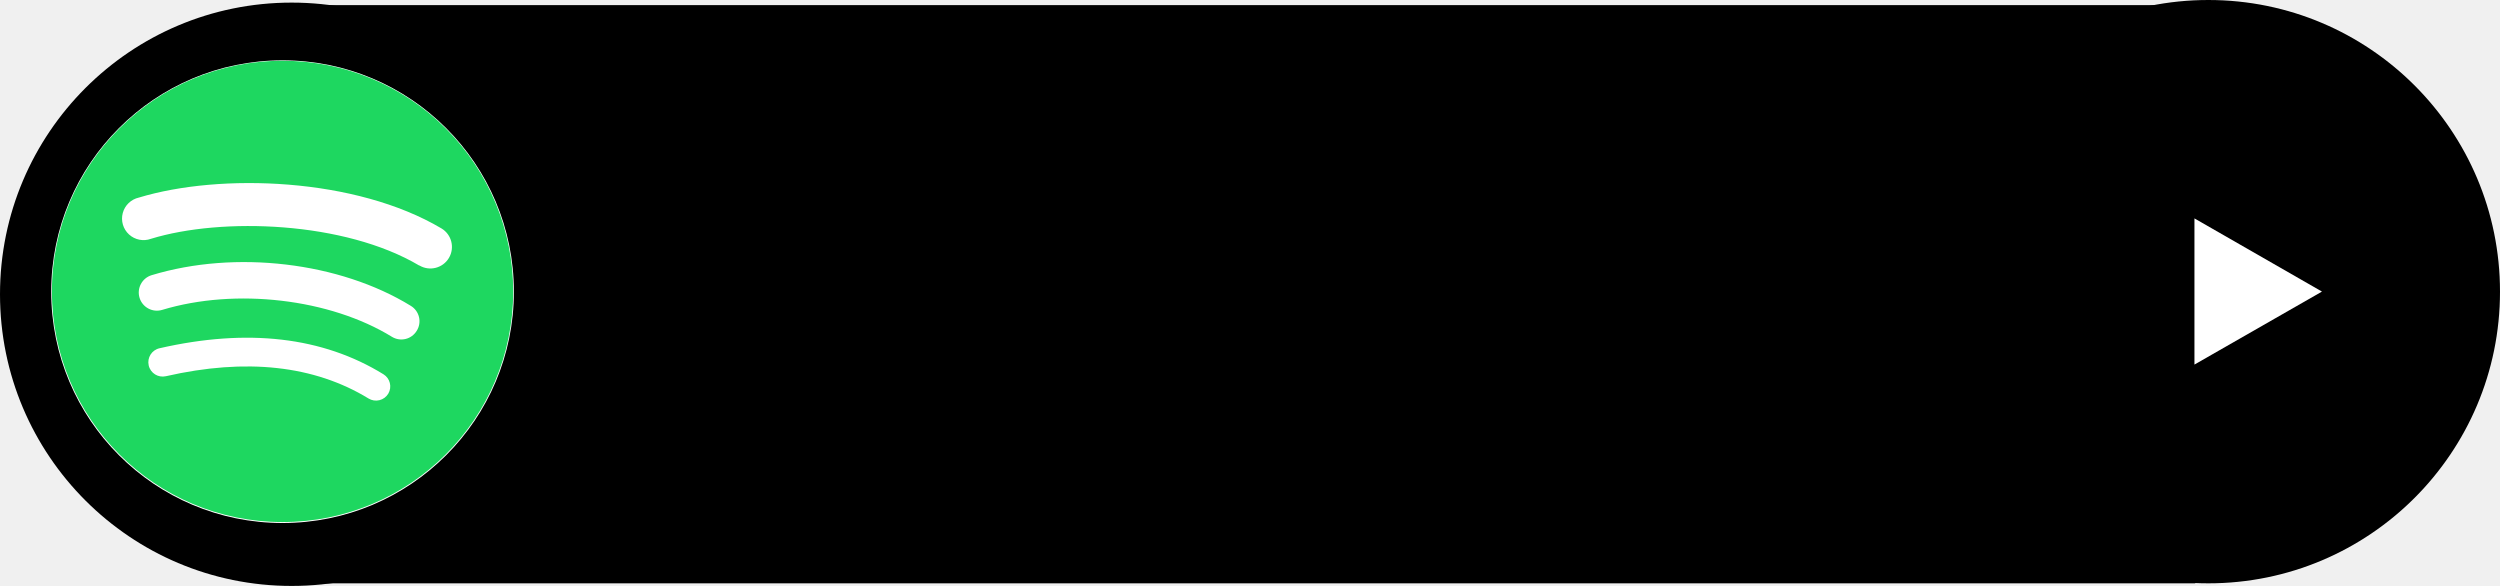
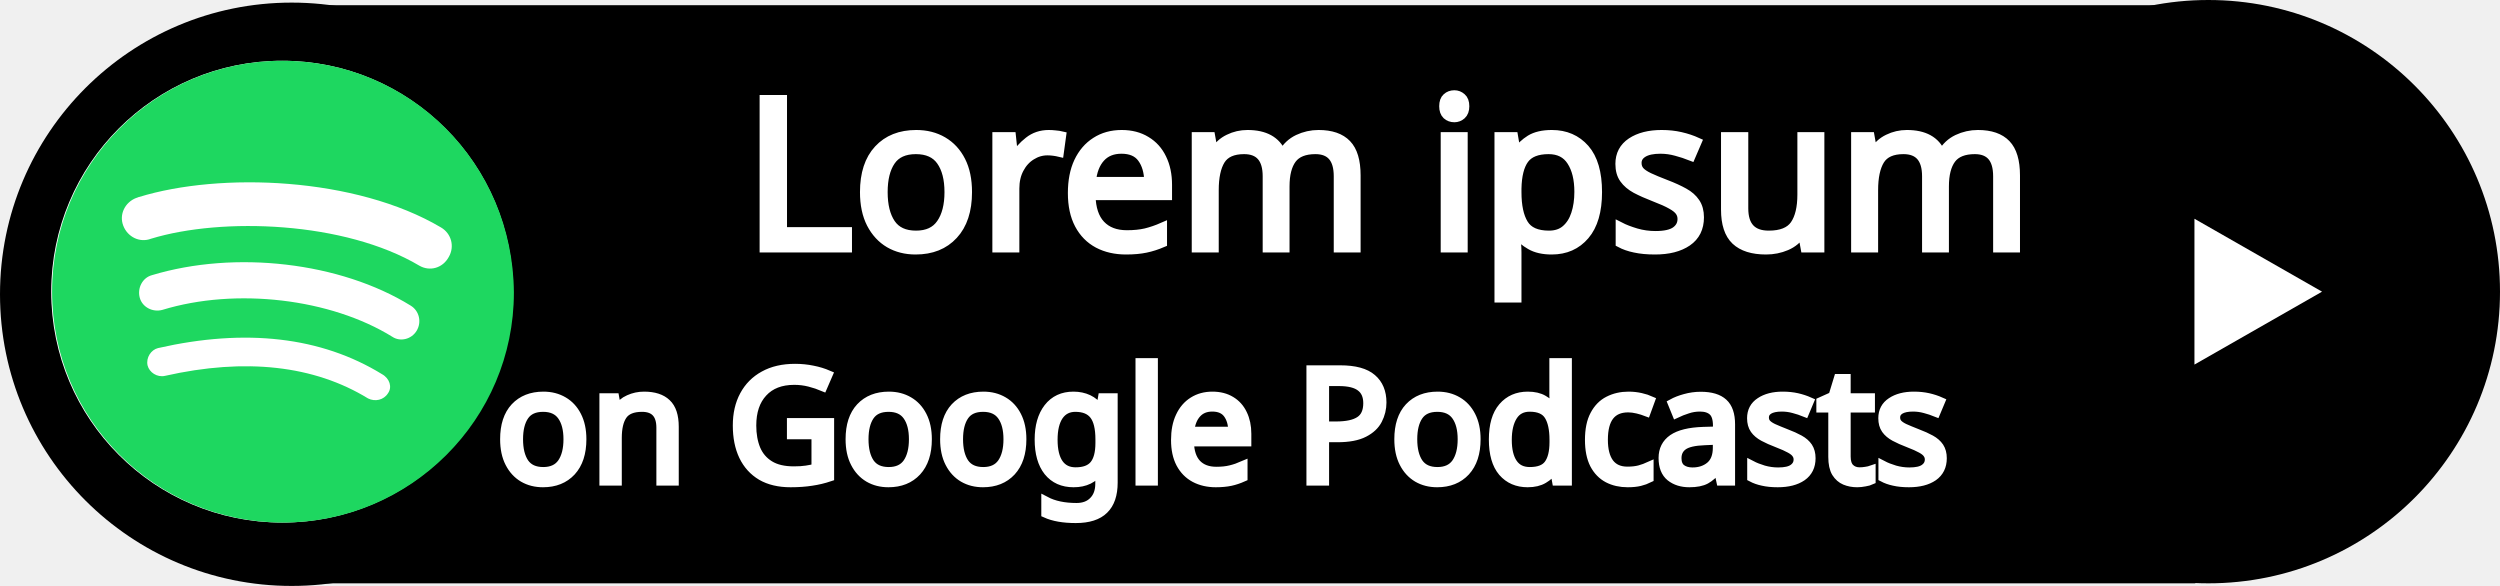
- <svg xmlns="http://www.w3.org/2000/svg" viewBox="0 0 288 67.5">
-   <defs>
-     <style>
-       .cls-1 {
-         fill: #fff;
-       }
- 
-       .cls-2 {
-         fill: #1ed760;
-       }
-     </style>
-   </defs>
-   <g id="Layer_2" data-name="Layer 2">
-     <g id="Layer_1-2" data-name="Layer 1">
-       <g id="pill_with_arrow">
-         <g id="pill_with_circle">
-           <rect x="29.95" y="0.59" width="222.94" height="66.61" />
-           <circle cx="33.6" cy="33.9" r="33.6" />
-           <circle cx="254.4" cy="33.6" r="33.6" />
-           <circle class="cls-1" cx="32.55" cy="33.6" r="26.65" />
-         </g>
-         <path class="cls-1" d="M252.8,25.16l14.69,8.43L252.8,42Z" />
+ <svg xmlns="http://www.w3.org/2000/svg" version="1.1" x="0px" y="0px" viewBox="0 0 288 67.5" style="enable-background:new 0 0 288 67.5;" xml:space="preserve">
+   <style type="text/css">
+ 	.st0{fill:#FFFFFF;}
+ 	.st1{fill:#1ED760;}
+ 	.st2{fill:#FFFFFF;stroke:#FFFFFF;stroke-miterlimit:10;}
+ 	.st3{font-family:'Monaco';}
+ 	.st4{font-size:18px;}
+ 	.st5{font-family:'MyriadPro-Regular';}
+ 	.st6{font-size:24px;}
+ </style>
+   <g id="graphics">
+     <g id="pill_with_arrow">
+       <g id="pill_with_circle">
+         <rect x="30" y="0.6" width="222.9" height="66.6" />
+         <circle cx="33.6" cy="33.9" r="33.6" />
+         <circle cx="254.4" cy="33.6" r="33.6" />
+         <circle class="st0" cx="32.5" cy="33.6" r="26.6" />
      </g>
+       <path class="st0" d="M252.8,25.2l14.7,8.4L252.8,42V25.2z" />
    </g>
    <g id="logo">
-       <path class="cls-2" d="M32.55,7A26.57,26.57,0,1,0,59.12,33.6,26.57,26.57,0,0,0,32.55,7ZM44.73,45.35a1.65,1.65,0,0,1-2.27.56c-6.25-3.82-14.1-4.68-23.35-2.57a1.65,1.65,0,1,1-.74-3.22c10.13-2.32,18.81-1.32,25.81,3A1.64,1.64,0,0,1,44.73,45.35ZM48,38.12a2.07,2.07,0,0,1-2.85.68c-7.14-4.39-18-5.66-26.47-3.1a2.07,2.07,0,1,1-1.21-4c9.65-2.93,21.65-1.51,29.85,3.53A2.07,2.07,0,0,1,48,38.12Zm.28-7.54C39.7,25.5,25.57,25,17.39,27.51A2.48,2.48,0,1,1,16,22.76c9.39-2.85,25-2.3,34.85,3.55a2.48,2.48,0,1,1-2.54,4.27Z" />
+       <path class="st1" d="M32.5,7C17.9,7,6,18.9,6,33.6s11.9,26.6,26.6,26.6c14.7,0,26.6-11.9,26.6-26.5C59.1,18.9,47.3,7,32.5,7    C32.6,7,32.6,7,32.5,7z M44.7,45.3c-0.5,0.8-1.5,1-2.3,0.6c0,0,0,0,0,0c-6.2-3.8-14.1-4.7-23.4-2.6c-0.9,0.2-1.8-0.4-2-1.2    c-0.2-0.9,0.4-1.8,1.2-2c10.1-2.3,18.8-1.3,25.8,3C44.9,43.6,45.2,44.6,44.7,45.3z M48,38.1c-0.6,1-1.9,1.3-2.8,0.7c0,0,0,0,0,0    c-7.1-4.4-18-5.7-26.5-3.1c-1.1,0.3-2.3-0.3-2.6-1.4c-0.3-1.1,0.3-2.3,1.4-2.6c9.6-2.9,21.7-1.5,29.8,3.5    C48.3,35.8,48.6,37.1,48,38.1C48,38.1,48,38.1,48,38.1z M48.3,30.6c-8.6-5.1-22.7-5.6-30.9-3.1c-1.3,0.5-2.7-0.2-3.2-1.5    c-0.5-1.3,0.2-2.7,1.5-3.2c0.1,0,0.2-0.1,0.3-0.1c9.4-2.9,25-2.3,34.8,3.5c1.2,0.7,1.6,2.2,0.9,3.4C51,30.9,49.5,31.3,48.3,30.6    L48.3,30.6L48.3,30.6z" />
    </g>
  </g>
+   <g id="button-text">
+     <text transform="matrix(1 0 0 1 57.1302 55.4441)" class="st2 st3 st4">on Google Podcasts</text>
+     <text transform="matrix(1 0 0 1 85.6793 28.5843)" class="st2 st5 st6">Lorem ipsum</text>
+   </g>
</svg>
